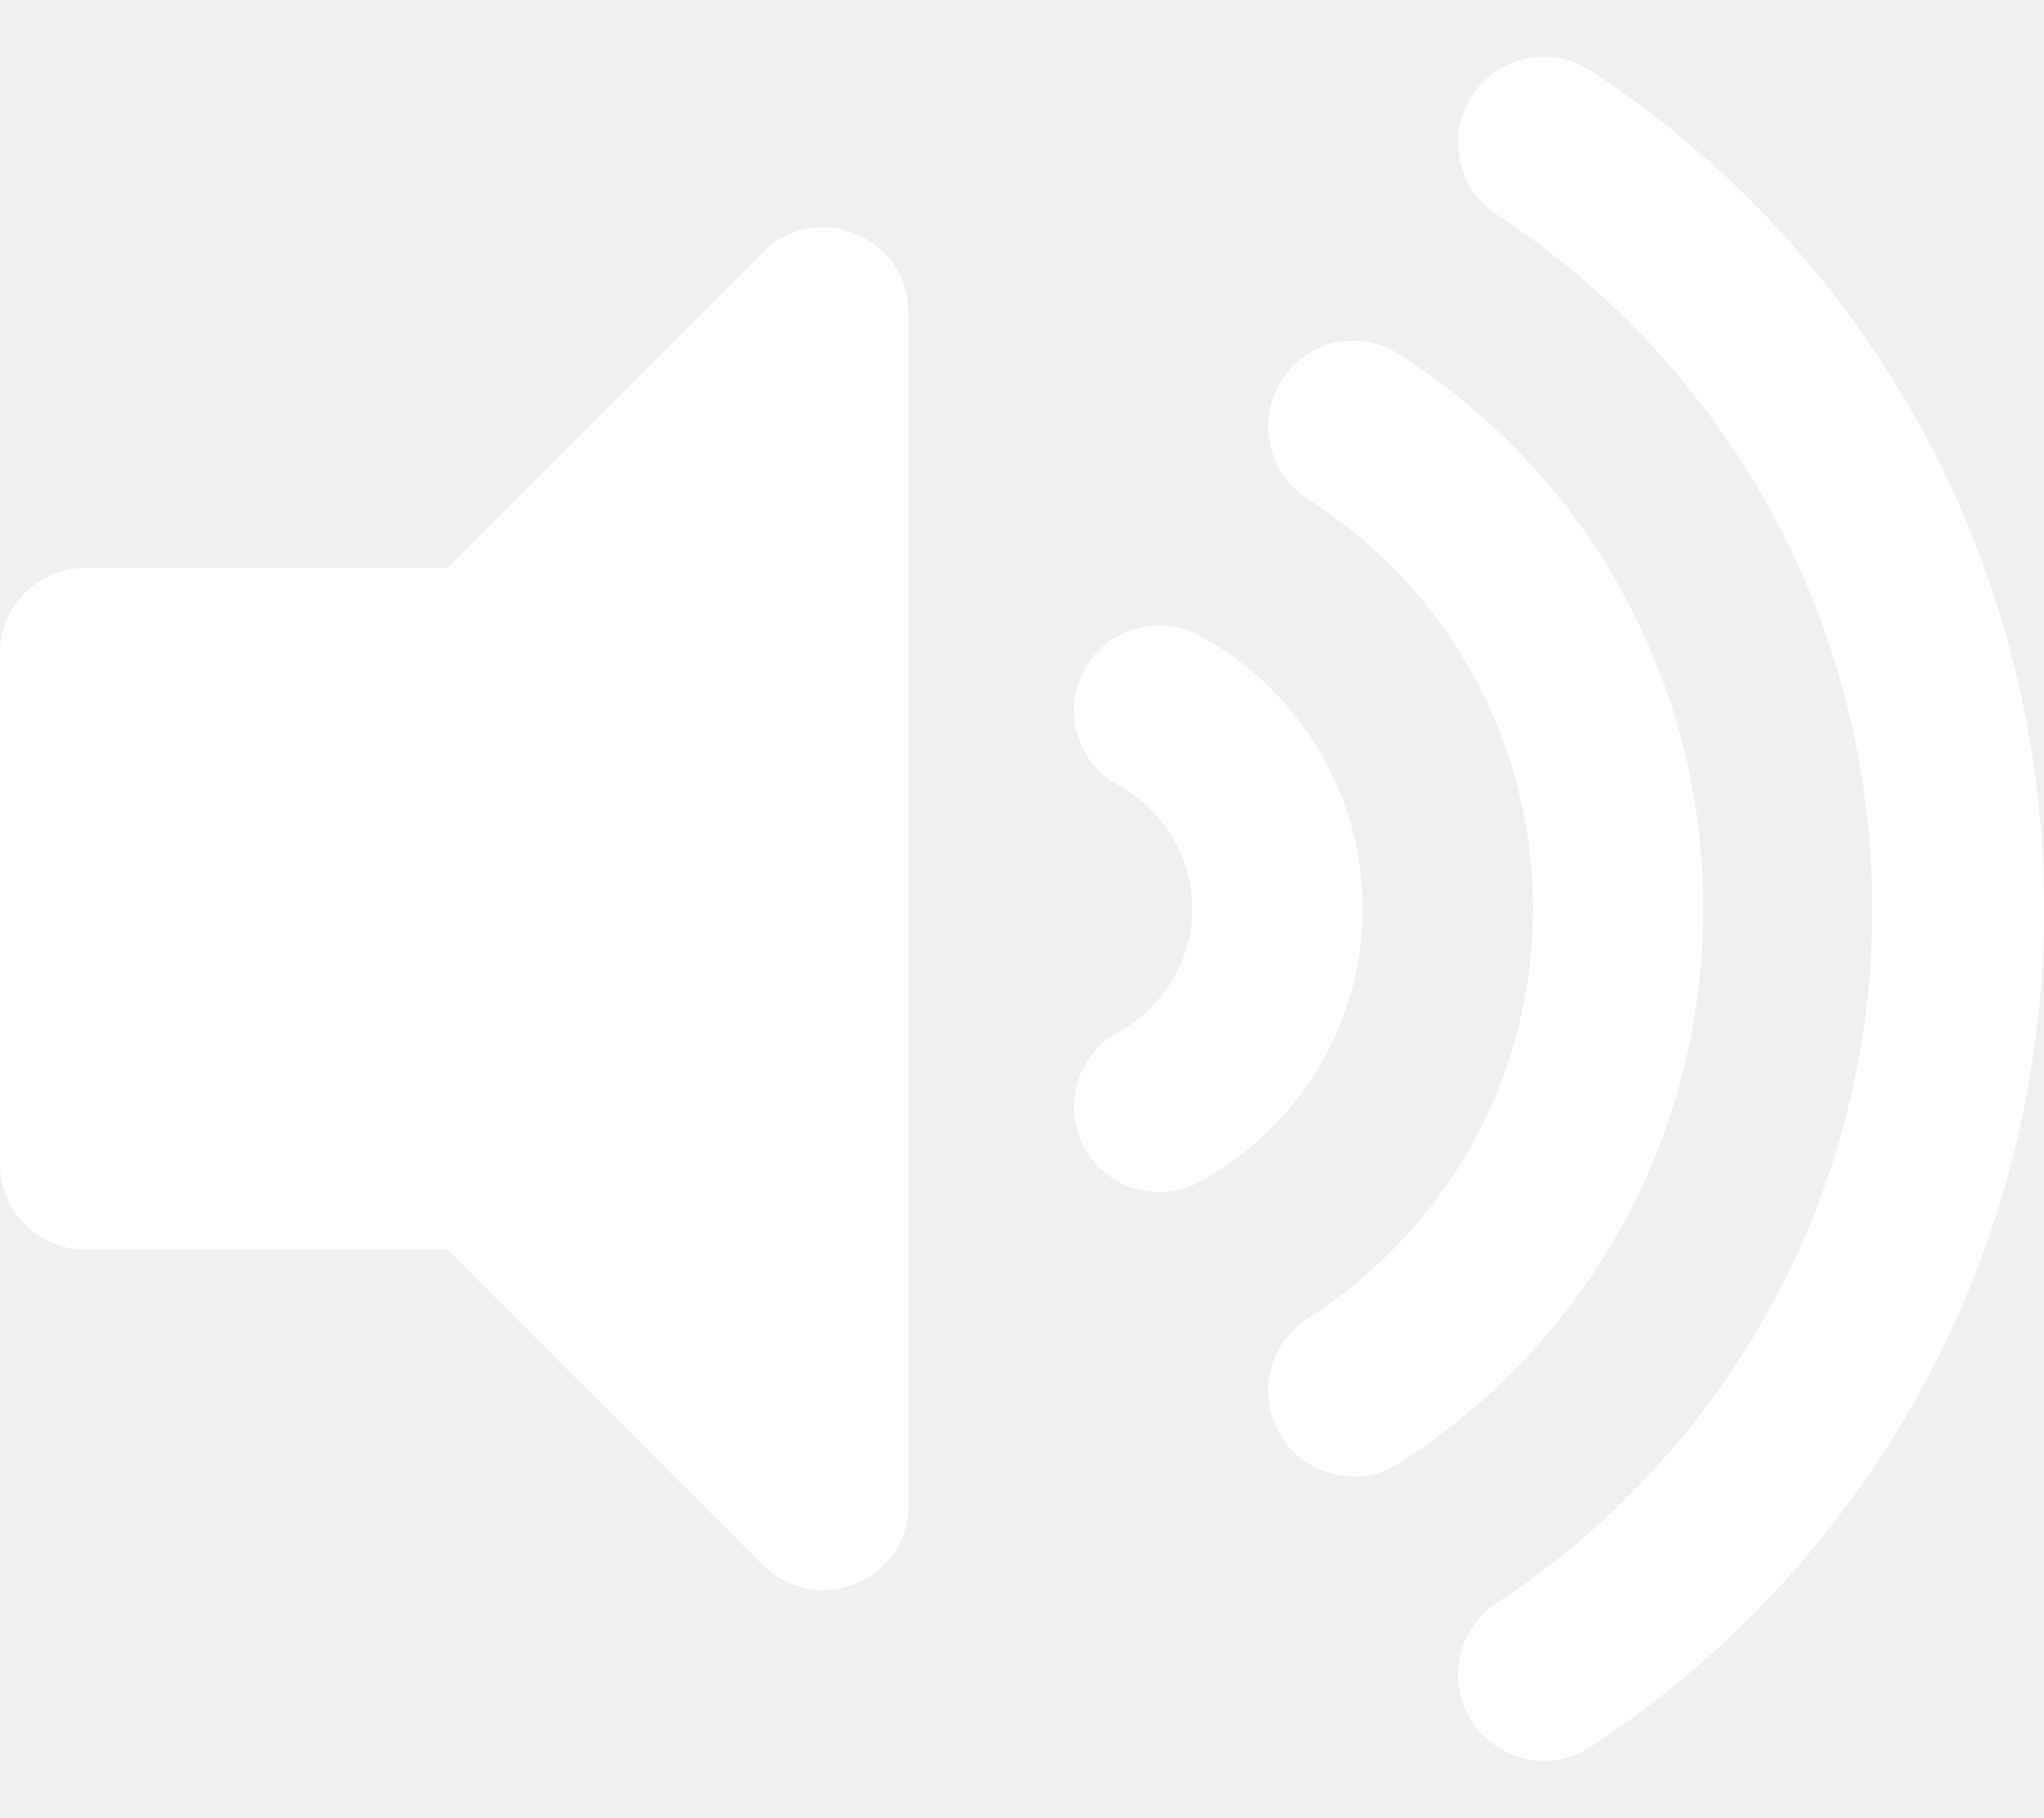
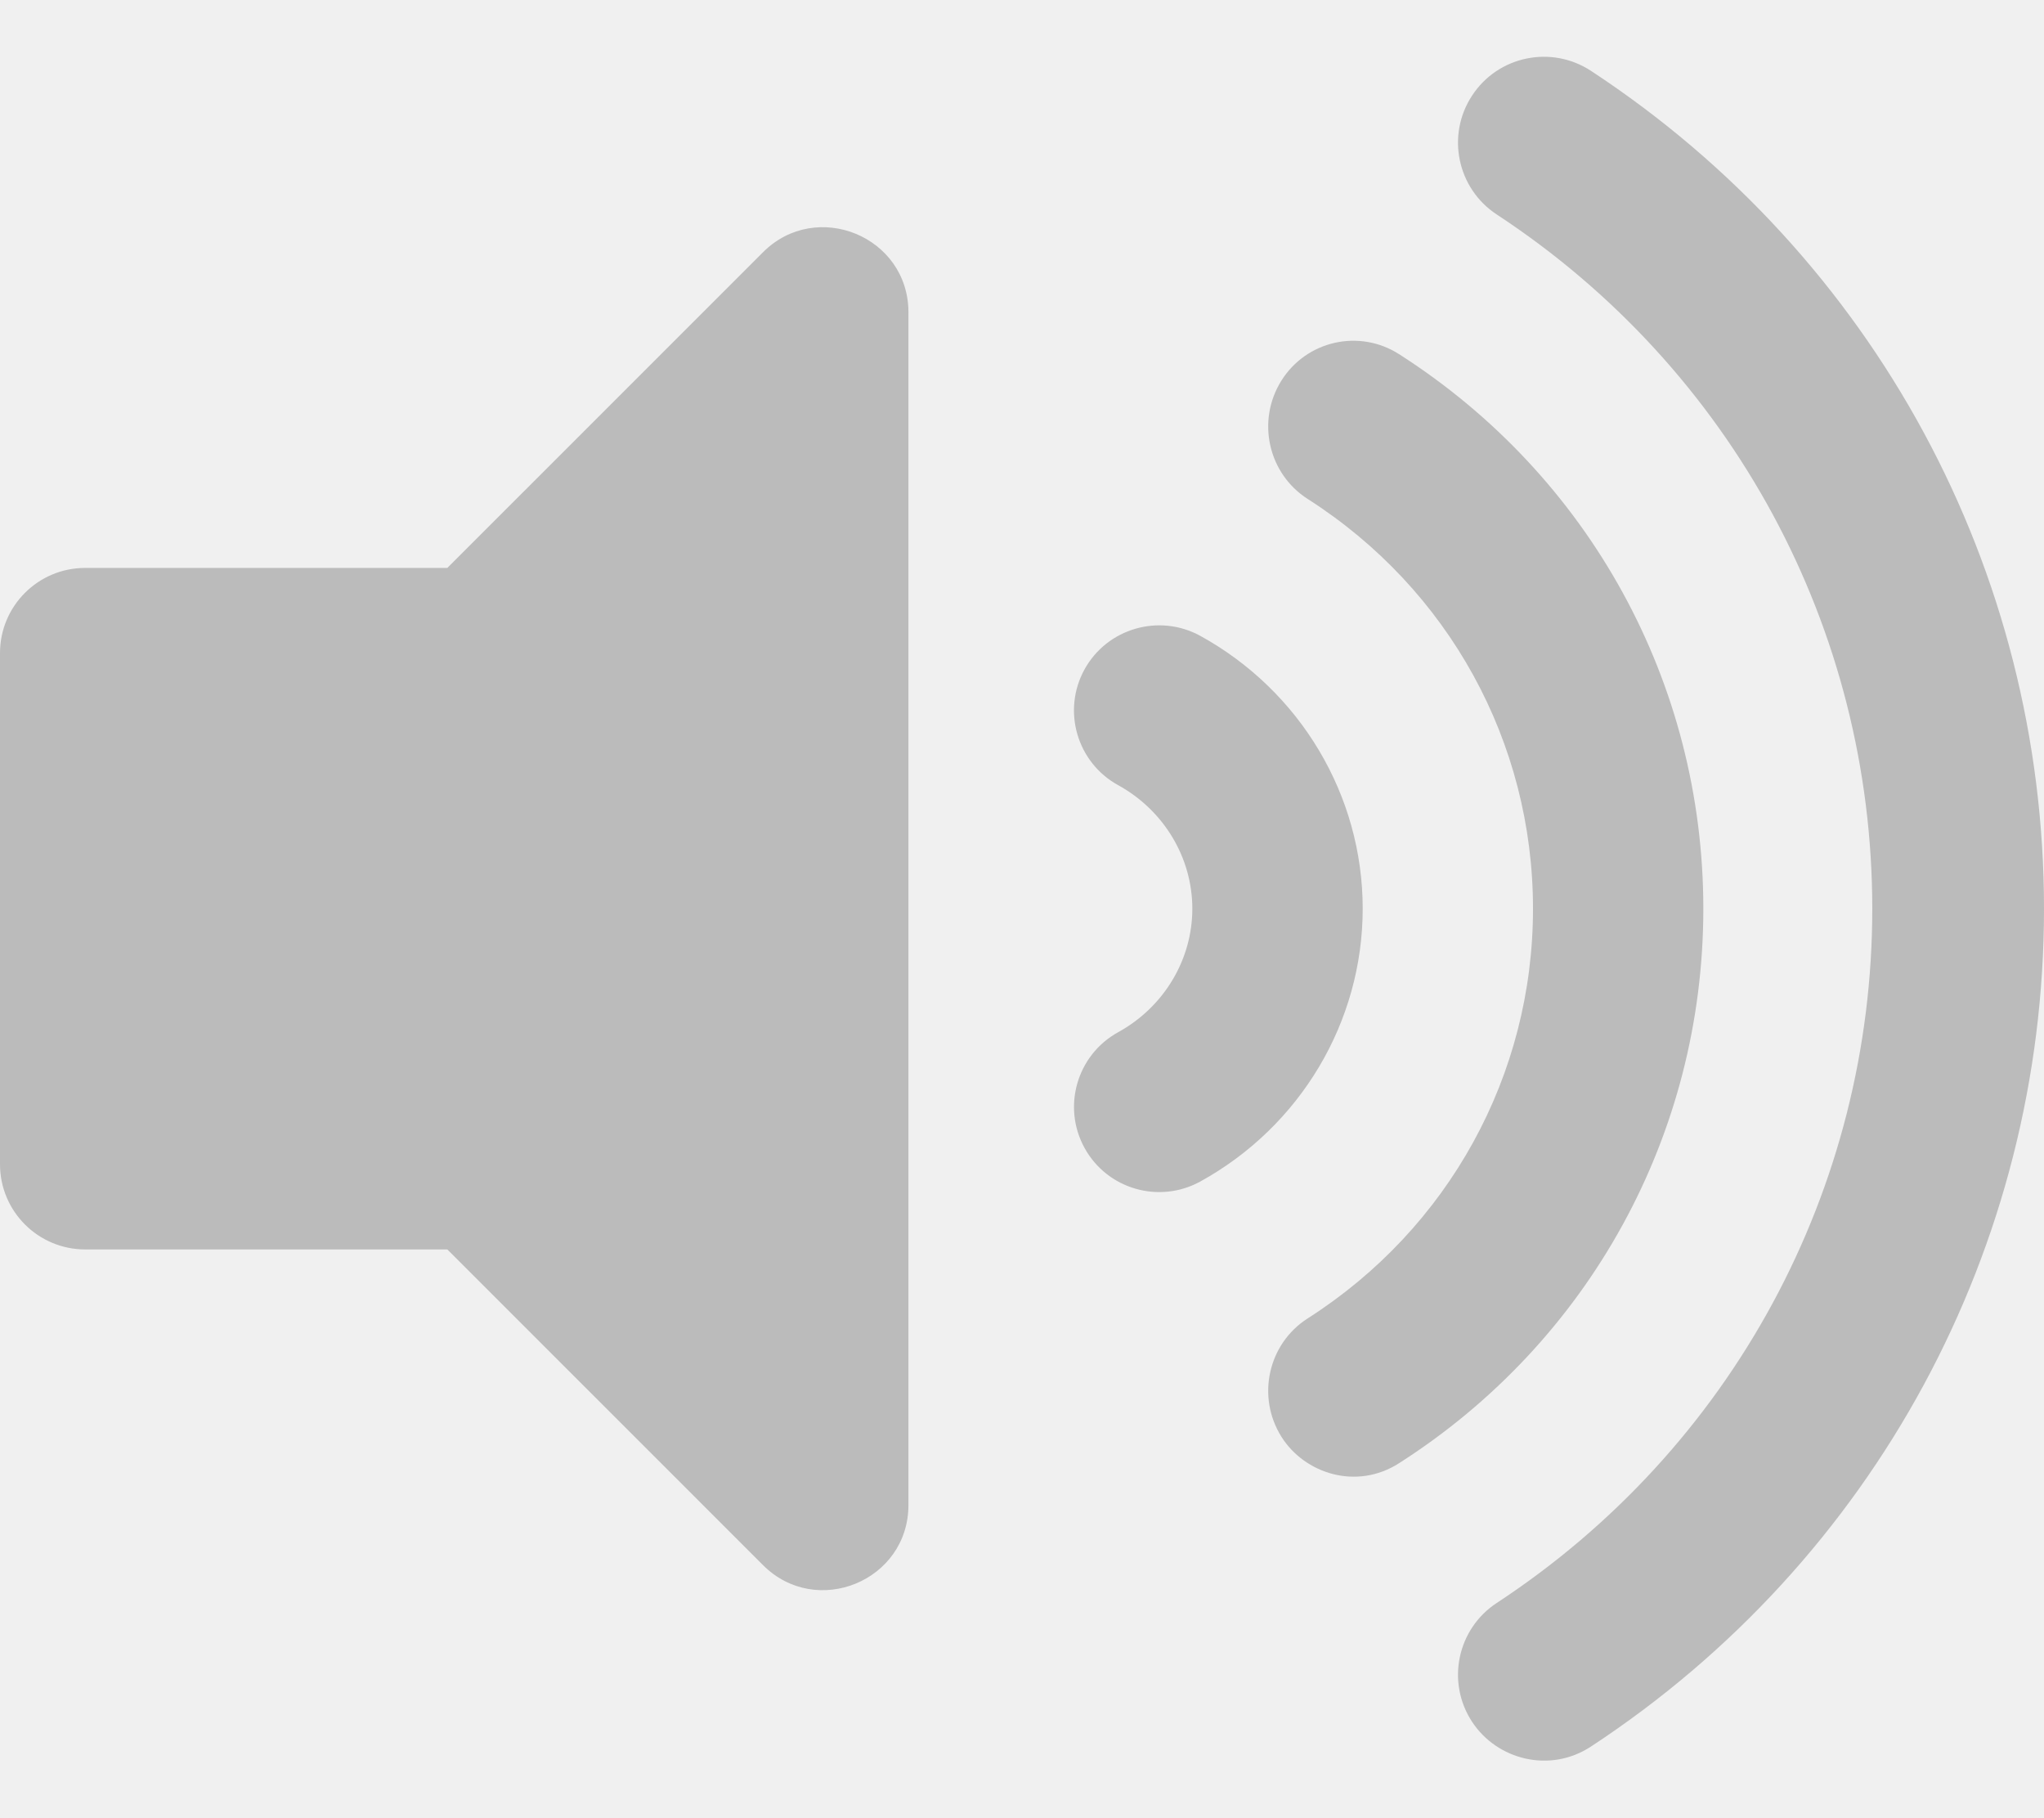
<svg xmlns="http://www.w3.org/2000/svg" aria-hidden="true" focusable="false" data-prefix="fas" data-icon="volume-up" class="svg-inline--fa fa-volume-up fa-w-18" role="img" viewBox="0 0 576 512">
-   <path fill="white" d="M215.03 71.05L126.06 160H24c-13.26 0-24 10.74-24 24v144c0 13.25 10.74 24 24 24h102.06l88.97 88.95c15.03 15.03 40.97 4.47 40.97-16.97V88.02c0-21.46-25.96-31.98-40.97-16.97zm233.32-51.08c-11.17-7.33-26.18-4.24-33.51 6.95-7.34 11.17-4.22 26.18 6.95 33.51 66.27 43.49 105.82 116.6 105.82 195.58 0 78.98-39.55 152.09-105.82 195.58-11.17 7.32-14.29 22.34-6.95 33.5 7.04 10.71 21.93 14.56 33.51 6.95C528.27 439.58 576 351.33 576 256S528.27 72.43 448.35 19.97zM480 256c0-63.53-32.06-121.94-85.77-156.24-11.19-7.14-26.03-3.82-33.12 7.46s-3.78 26.21 7.41 33.36C408.27 165.97 432 209.11 432 256s-23.73 90.03-63.48 115.42c-11.19 7.14-14.5 22.07-7.41 33.36 6.51 10.36 21.12 15.14 33.12 7.46C447.94 377.94 480 319.54 480 256zm-141.77-76.87c-11.58-6.33-26.19-2.16-32.61 9.45-6.39 11.61-2.16 26.2 9.45 32.61C327.98 228.28 336 241.63 336 256c0 14.38-8.02 27.72-20.92 34.81-11.61 6.41-15.84 21-9.45 32.61 6.43 11.66 21.05 15.8 32.61 9.45 28.23-15.55 45.77-45 45.77-76.88s-17.54-61.32-45.78-76.86z" />
+   <path fill="#bbb" d="M215.03 71.05L126.06 160H24c-13.26 0-24 10.74-24 24v144c0 13.25 10.74 24 24 24h102.06l88.97 88.95c15.03 15.03 40.97 4.47 40.97-16.97V88.02c0-21.46-25.96-31.98-40.97-16.97zm233.32-51.08c-11.17-7.33-26.18-4.24-33.51 6.95-7.34 11.17-4.22 26.18 6.95 33.51 66.27 43.49 105.82 116.6 105.82 195.58 0 78.98-39.55 152.09-105.82 195.58-11.17 7.32-14.29 22.34-6.95 33.5 7.04 10.71 21.93 14.56 33.51 6.95C528.27 439.58 576 351.33 576 256S528.27 72.43 448.35 19.97zM480 256c0-63.53-32.06-121.94-85.77-156.24-11.19-7.14-26.03-3.82-33.12 7.46s-3.78 26.21 7.41 33.36C408.27 165.97 432 209.11 432 256s-23.73 90.03-63.48 115.42c-11.19 7.14-14.5 22.07-7.41 33.36 6.51 10.36 21.12 15.14 33.12 7.46C447.94 377.94 480 319.54 480 256zm-141.77-76.87c-11.58-6.33-26.19-2.16-32.61 9.45-6.39 11.61-2.16 26.2 9.45 32.61C327.98 228.28 336 241.63 336 256c0 14.38-8.02 27.72-20.92 34.81-11.61 6.41-15.84 21-9.45 32.61 6.43 11.66 21.05 15.8 32.61 9.45 28.23-15.55 45.77-45 45.77-76.88s-17.54-61.32-45.78-76.86z" />
</svg>
